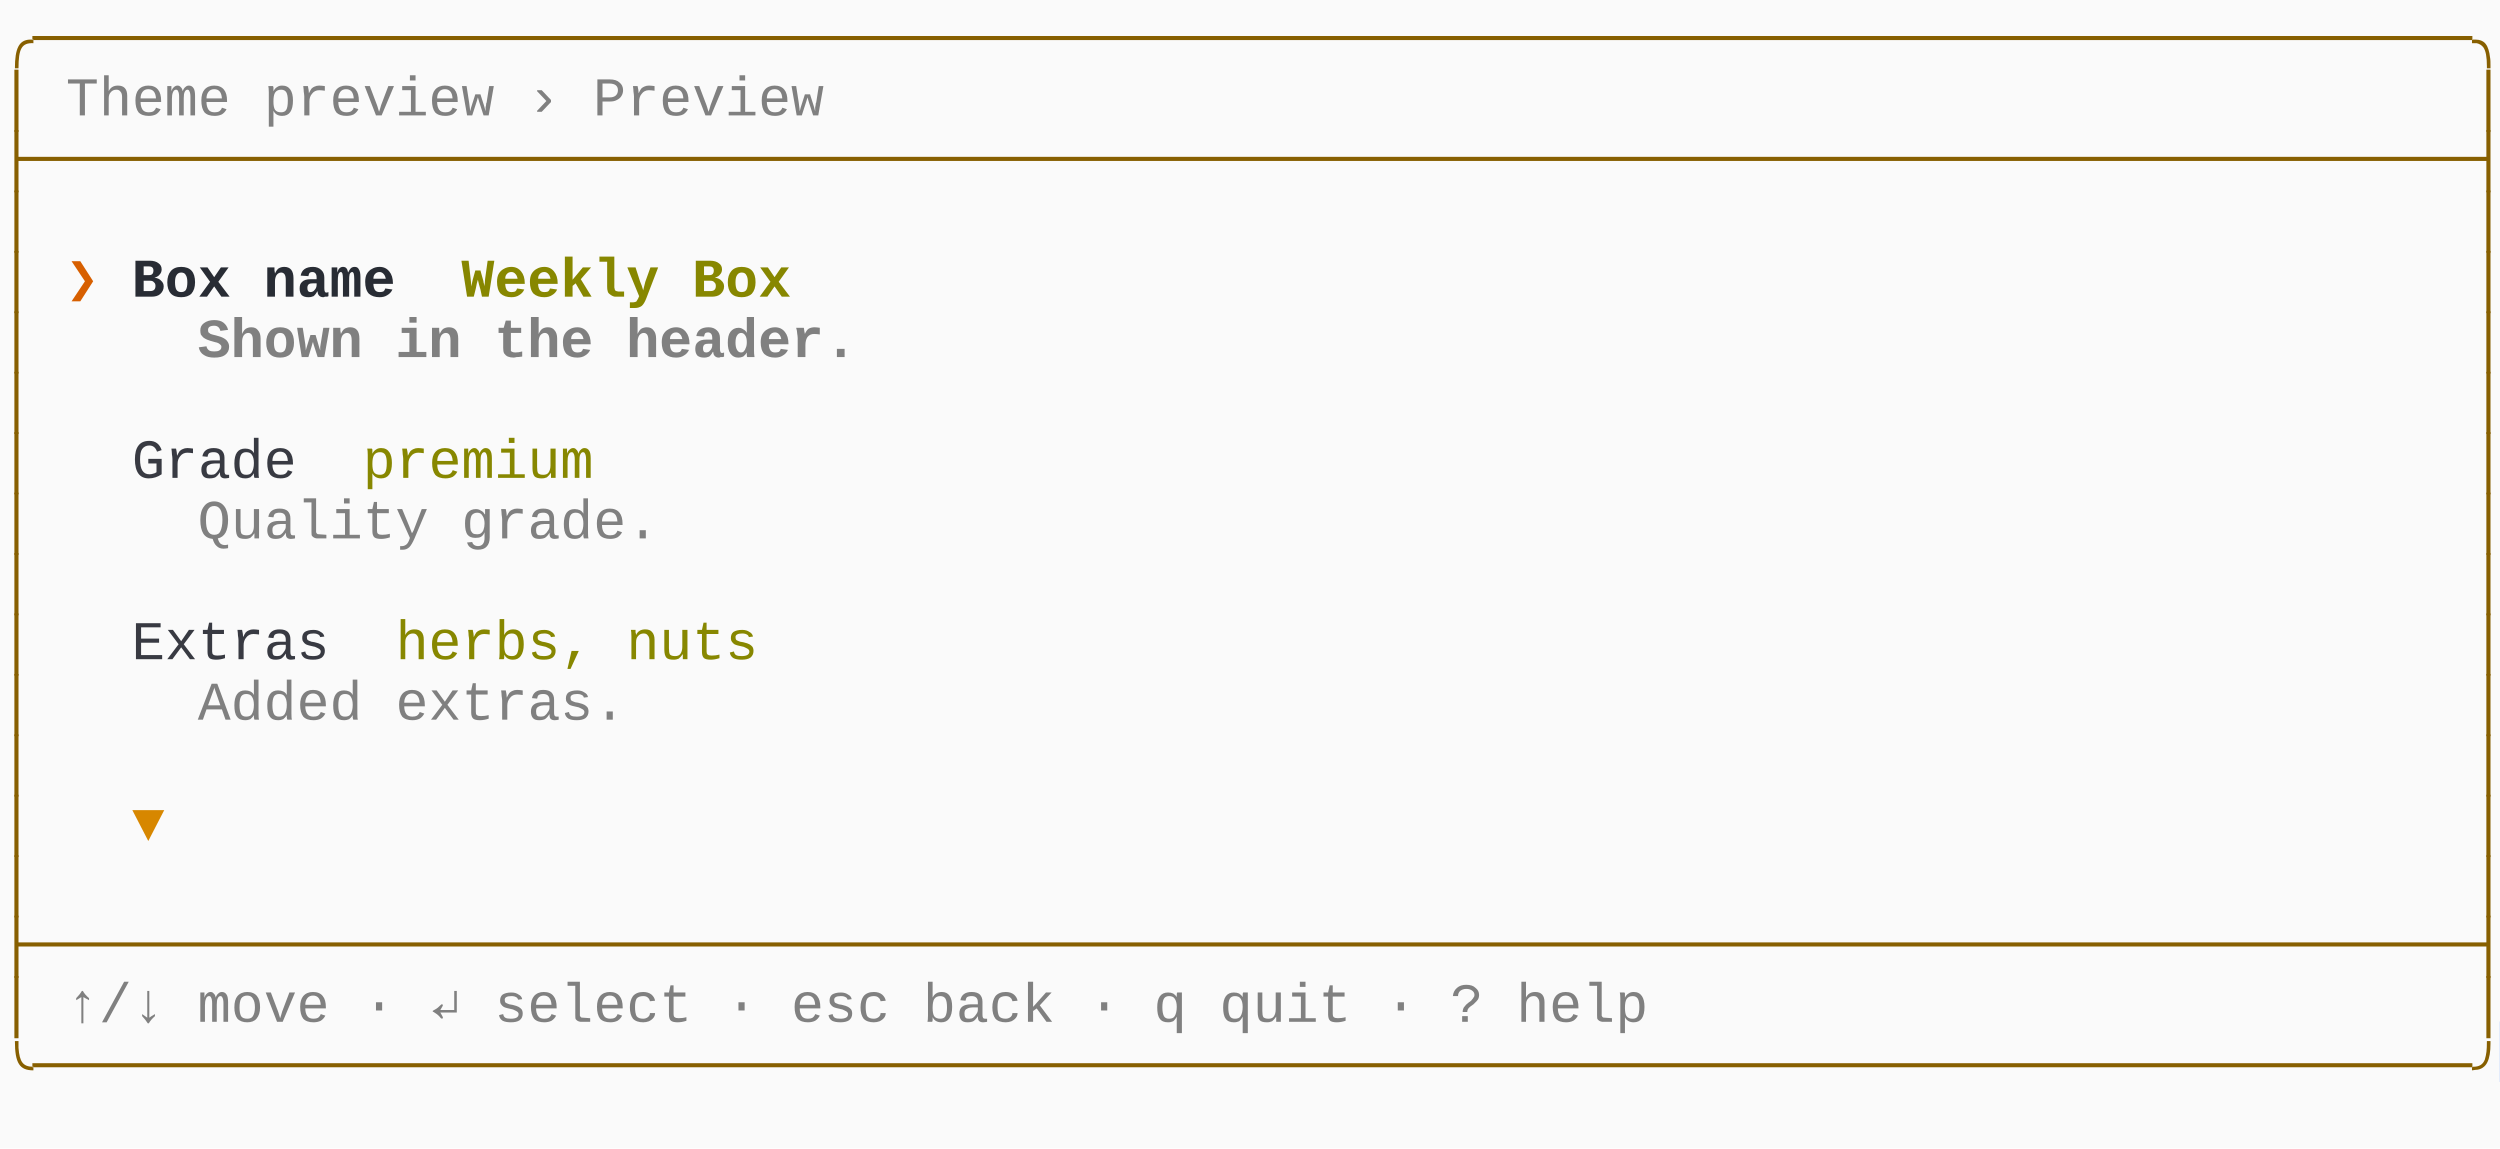
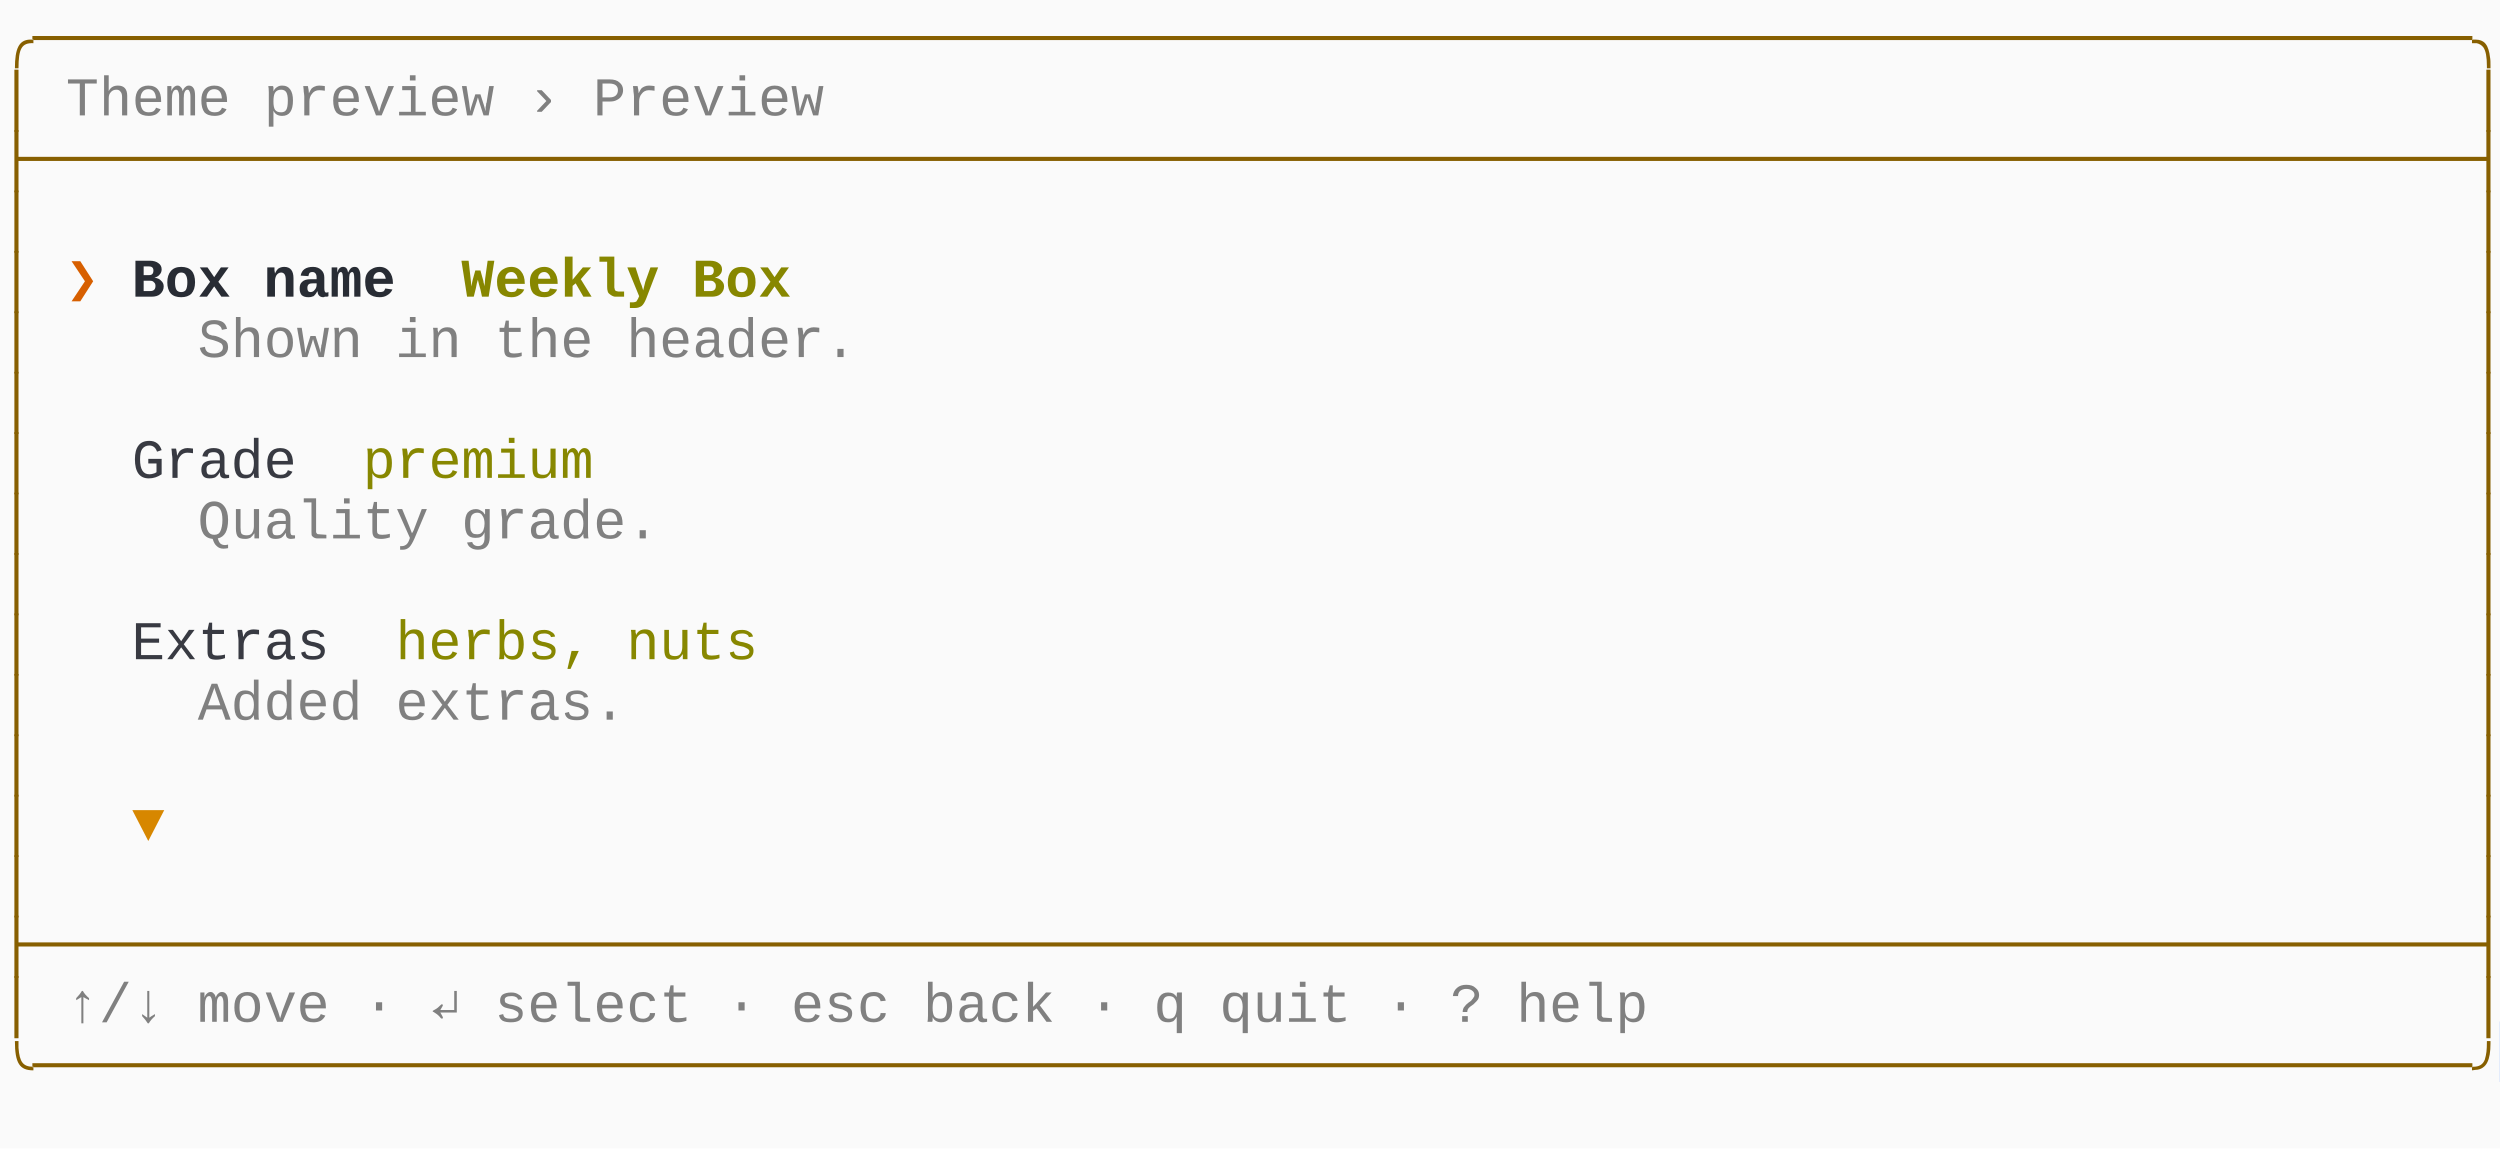
<svg xmlns="http://www.w3.org/2000/svg" xmlns:xlink="http://www.w3.org/1999/xlink" width="760" height="349.03">
  <rect width="760" height="349.03" rx="0" ry="0" class="a" />
  <svg height="349.03" viewBox="0 0 76 34.903" width="760">
-     <style>.a{fill:rgb(250,250,250)}.b{font-family:Consolas,"Courier New",Courier,"Liberation Mono",monospace}.c{fill:rgb(135,95,0);white-space:pre}.d{fill:transparent}.e{fill:rgb(82,139,255)}.f{fill:rgb(128,128,128);white-space:pre}.g{fill:rgb(215,95,0);font-weight:bold;white-space:pre}.h{fill:rgb(40,44,52);font-weight:bold;white-space:pre}.i{fill:rgb(135,135,0);font-weight:bold;white-space:pre}.j{fill:rgb(128,128,128);font-weight:bold;white-space:pre}.k{fill:rgb(56,58,66);white-space:pre}.l{fill:rgb(135,135,0);white-space:pre}.m{fill:rgb(215,135,0);white-space:pre}</style>
+     <style>.a{fill:rgb(250,250,250)}.b{font-family:Consolas,"Courier New",Courier,"Liberation Mono",monospace}.c{fill:rgb(135,95,0);white-space:pre}.d{fill:transparent}.e{fill:rgb(82,139,255)}.f{fill:rgb(128,128,128);white-space:pre}.g{fill:rgb(215,95,0);font-weight:bold;white-space:pre}.h{fill:rgb(40,44,52);font-weight:bold;white-space:pre}.i{fill:rgb(135,135,0);font-weight:bold;white-space:pre}.j{fill:rgb(56,58,66);white-space:pre}.k{fill:rgb(135,135,0);white-space:pre}.l{fill:rgb(215,135,0);white-space:pre}</style>
    <g font-family="Consolas, &quot;Courier New&quot;, Courier, &quot;Liberation Mono&quot;, monospace" font-size="1.67" class="b">
      <defs>
        <symbol id="1">
          <text x="0" y="1.67" class="c" textLength="76.152" lengthAdjust="spacingAndGlyphs">├──────────────────────────────────────────────────────────────────────────┤</text>
        </symbol>
        <symbol id="2">
          <text x="0" y="1.67" class="c" textLength="1.002" lengthAdjust="spacingAndGlyphs">│</text>
          <text x="75.15" y="1.67" class="c" textLength="1.002" lengthAdjust="spacingAndGlyphs">│</text>
        </symbol>
        <symbol id="a">
          <rect height="19" width="76" x="0" y="0" class="d" />
        </symbol>
        <symbol id="b">
          <rect height="1.837" width="1.102" class="e" />
        </symbol>
      </defs>
      <rect height="34.903" width="76" class="a" />
      <svg x="0" y="0" width="76">
        <svg x="0">
          <use xlink:href="#a" />
          <use xlink:href="#b" x="75.996" y="31.054" />
          <text x="0" y="1.67" class="c" textLength="76.152" lengthAdjust="spacingAndGlyphs">╭──────────────────────────────────────────────────────────────────────────╮</text>
          <text x="0" y="3.507" class="c" textLength="1.002" lengthAdjust="spacingAndGlyphs">│</text>
          <text x="2.004" y="3.507" class="f" textLength="5.01" lengthAdjust="spacingAndGlyphs">Theme</text>
          <text x="8.016" y="3.507" class="f" textLength="7.014" lengthAdjust="spacingAndGlyphs">preview</text>
          <text x="16.032" y="3.507" class="f" textLength="1.002" lengthAdjust="spacingAndGlyphs">›</text>
          <text x="18.036" y="3.507" class="f" textLength="7.014" lengthAdjust="spacingAndGlyphs">Preview</text>
          <text x="75.15" y="3.507" class="c" textLength="1.002" lengthAdjust="spacingAndGlyphs">│</text>
          <use xlink:href="#1" y="3.674" />
          <use xlink:href="#2" y="5.511" />
          <text x="0" y="9.018" class="c" textLength="1.002" lengthAdjust="spacingAndGlyphs">│</text>
          <text x="2.004" y="9.018" class="g" textLength="1.002" lengthAdjust="spacingAndGlyphs">❯</text>
          <text x="4.008" y="9.018" class="h" textLength="3.006" lengthAdjust="spacingAndGlyphs">Box</text>
          <text x="8.016" y="9.018" class="h" textLength="4.008" lengthAdjust="spacingAndGlyphs">name</text>
          <text x="14.028" y="9.018" class="i" textLength="6.012" lengthAdjust="spacingAndGlyphs">Weekly</text>
          <text x="21.042" y="9.018" class="i" textLength="3.006" lengthAdjust="spacingAndGlyphs">Box</text>
          <text x="75.15" y="9.018" class="c" textLength="1.002" lengthAdjust="spacingAndGlyphs">│</text>
          <text x="0" y="10.855" class="c" textLength="1.002" lengthAdjust="spacingAndGlyphs">│</text>
-           <text x="6.012" y="10.855" class="j" textLength="5.01" lengthAdjust="spacingAndGlyphs">Shown</text>
-           <text x="12.024" y="10.855" class="j" textLength="2.004" lengthAdjust="spacingAndGlyphs">in</text>
-           <text x="15.03" y="10.855" class="j" textLength="3.006" lengthAdjust="spacingAndGlyphs">the</text>
-           <text x="19.038" y="10.855" class="j" textLength="7.014" lengthAdjust="spacingAndGlyphs">header.</text>
+           <text x="6.012" y="10.855" class="f" textLength="5.01" lengthAdjust="spacingAndGlyphs">Shown</text>
+           <text x="12.024" y="10.855" class="f" textLength="2.004" lengthAdjust="spacingAndGlyphs">in</text>
+           <text x="15.03" y="10.855" class="f" textLength="3.006" lengthAdjust="spacingAndGlyphs">the</text>
+           <text x="19.038" y="10.855" class="f" textLength="7.014" lengthAdjust="spacingAndGlyphs">header.</text>
          <text x="75.15" y="10.855" class="c" textLength="1.002" lengthAdjust="spacingAndGlyphs">│</text>
          <use xlink:href="#2" y="11.022" />
          <text x="0" y="14.529" class="c" textLength="1.002" lengthAdjust="spacingAndGlyphs">│</text>
-           <text x="4.008" y="14.529" class="k" textLength="5.01" lengthAdjust="spacingAndGlyphs">Grade</text>
-           <text x="11.022" y="14.529" class="l" textLength="7.014" lengthAdjust="spacingAndGlyphs">premium</text>
+           <text x="4.008" y="14.529" class="j" textLength="5.01" lengthAdjust="spacingAndGlyphs">Grade</text>
+           <text x="11.022" y="14.529" class="k" textLength="7.014" lengthAdjust="spacingAndGlyphs">premium</text>
          <text x="75.15" y="14.529" class="c" textLength="1.002" lengthAdjust="spacingAndGlyphs">│</text>
          <text x="0" y="16.366" class="c" textLength="1.002" lengthAdjust="spacingAndGlyphs">│</text>
          <text x="6.012" y="16.366" class="f" textLength="7.014" lengthAdjust="spacingAndGlyphs">Quality</text>
          <text x="14.028" y="16.366" class="f" textLength="6.012" lengthAdjust="spacingAndGlyphs">grade.</text>
          <text x="75.15" y="16.366" class="c" textLength="1.002" lengthAdjust="spacingAndGlyphs">│</text>
          <use xlink:href="#2" y="16.533" />
          <text x="0" y="20.04" class="c" textLength="1.002" lengthAdjust="spacingAndGlyphs">│</text>
-           <text x="4.008" y="20.04" class="k" textLength="6.012" lengthAdjust="spacingAndGlyphs">Extras</text>
-           <text x="12.024" y="20.04" class="l" textLength="6.012" lengthAdjust="spacingAndGlyphs">herbs,</text>
-           <text x="19.038" y="20.04" class="l" textLength="4.008" lengthAdjust="spacingAndGlyphs">nuts</text>
+           <text x="4.008" y="20.04" class="j" textLength="6.012" lengthAdjust="spacingAndGlyphs">Extras</text>
+           <text x="12.024" y="20.04" class="k" textLength="6.012" lengthAdjust="spacingAndGlyphs">herbs,</text>
+           <text x="19.038" y="20.04" class="k" textLength="4.008" lengthAdjust="spacingAndGlyphs">nuts</text>
          <text x="75.15" y="20.04" class="c" textLength="1.002" lengthAdjust="spacingAndGlyphs">│</text>
          <text x="0" y="21.877" class="c" textLength="1.002" lengthAdjust="spacingAndGlyphs">│</text>
          <text x="6.012" y="21.877" class="f" textLength="5.01" lengthAdjust="spacingAndGlyphs">Added</text>
          <text x="12.024" y="21.877" class="f" textLength="7.014" lengthAdjust="spacingAndGlyphs">extras.</text>
          <text x="75.15" y="21.877" class="c" textLength="1.002" lengthAdjust="spacingAndGlyphs">│</text>
          <use xlink:href="#2" y="22.044" />
          <text x="0" y="25.551" class="c" textLength="1.002" lengthAdjust="spacingAndGlyphs">│</text>
-           <text x="4.008" y="25.551" class="m" textLength="1.002" lengthAdjust="spacingAndGlyphs">▼</text>
+           <text x="4.008" y="25.551" class="l" textLength="1.002" lengthAdjust="spacingAndGlyphs">▼</text>
          <text x="75.15" y="25.551" class="c" textLength="1.002" lengthAdjust="spacingAndGlyphs">│</text>
          <use xlink:href="#2" y="25.718" />
          <use xlink:href="#1" y="27.555" />
          <text x="0" y="31.062" class="c" textLength="1.002" lengthAdjust="spacingAndGlyphs">│</text>
          <text x="2.004" y="31.062" class="f" textLength="3.006" lengthAdjust="spacingAndGlyphs">↑/↓</text>
          <text x="6.012" y="31.062" class="f" textLength="4.008" lengthAdjust="spacingAndGlyphs">move</text>
          <text x="11.022" y="31.062" class="f" textLength="1.002" lengthAdjust="spacingAndGlyphs">·</text>
          <text x="13.026" y="31.062" class="f" textLength="1.002" lengthAdjust="spacingAndGlyphs">↵</text>
          <text x="15.03" y="31.062" class="f" textLength="6.012" lengthAdjust="spacingAndGlyphs">select</text>
          <text x="22.044" y="31.062" class="f" textLength="1.002" lengthAdjust="spacingAndGlyphs">·</text>
          <text x="24.048" y="31.062" class="f" textLength="3.006" lengthAdjust="spacingAndGlyphs">esc</text>
          <text x="28.056" y="31.062" class="f" textLength="4.008" lengthAdjust="spacingAndGlyphs">back</text>
          <text x="33.066" y="31.062" class="f" textLength="1.002" lengthAdjust="spacingAndGlyphs">·</text>
          <text x="35.07" y="31.062" class="f" textLength="1.002" lengthAdjust="spacingAndGlyphs">q</text>
          <text x="37.074" y="31.062" class="f" textLength="4.008" lengthAdjust="spacingAndGlyphs">quit</text>
          <text x="42.084" y="31.062" class="f" textLength="1.002" lengthAdjust="spacingAndGlyphs">·</text>
          <text x="44.088" y="31.062" class="f" textLength="1.002" lengthAdjust="spacingAndGlyphs">?</text>
          <text x="46.092" y="31.062" class="f" textLength="4.008" lengthAdjust="spacingAndGlyphs">help</text>
          <text x="75.15" y="31.062" class="c" textLength="1.002" lengthAdjust="spacingAndGlyphs">│</text>
          <text x="0" y="32.899" class="c" textLength="76.152" lengthAdjust="spacingAndGlyphs">╰──────────────────────────────────────────────────────────────────────────╯</text>
        </svg>
      </svg>
    </g>
  </svg>
</svg>
